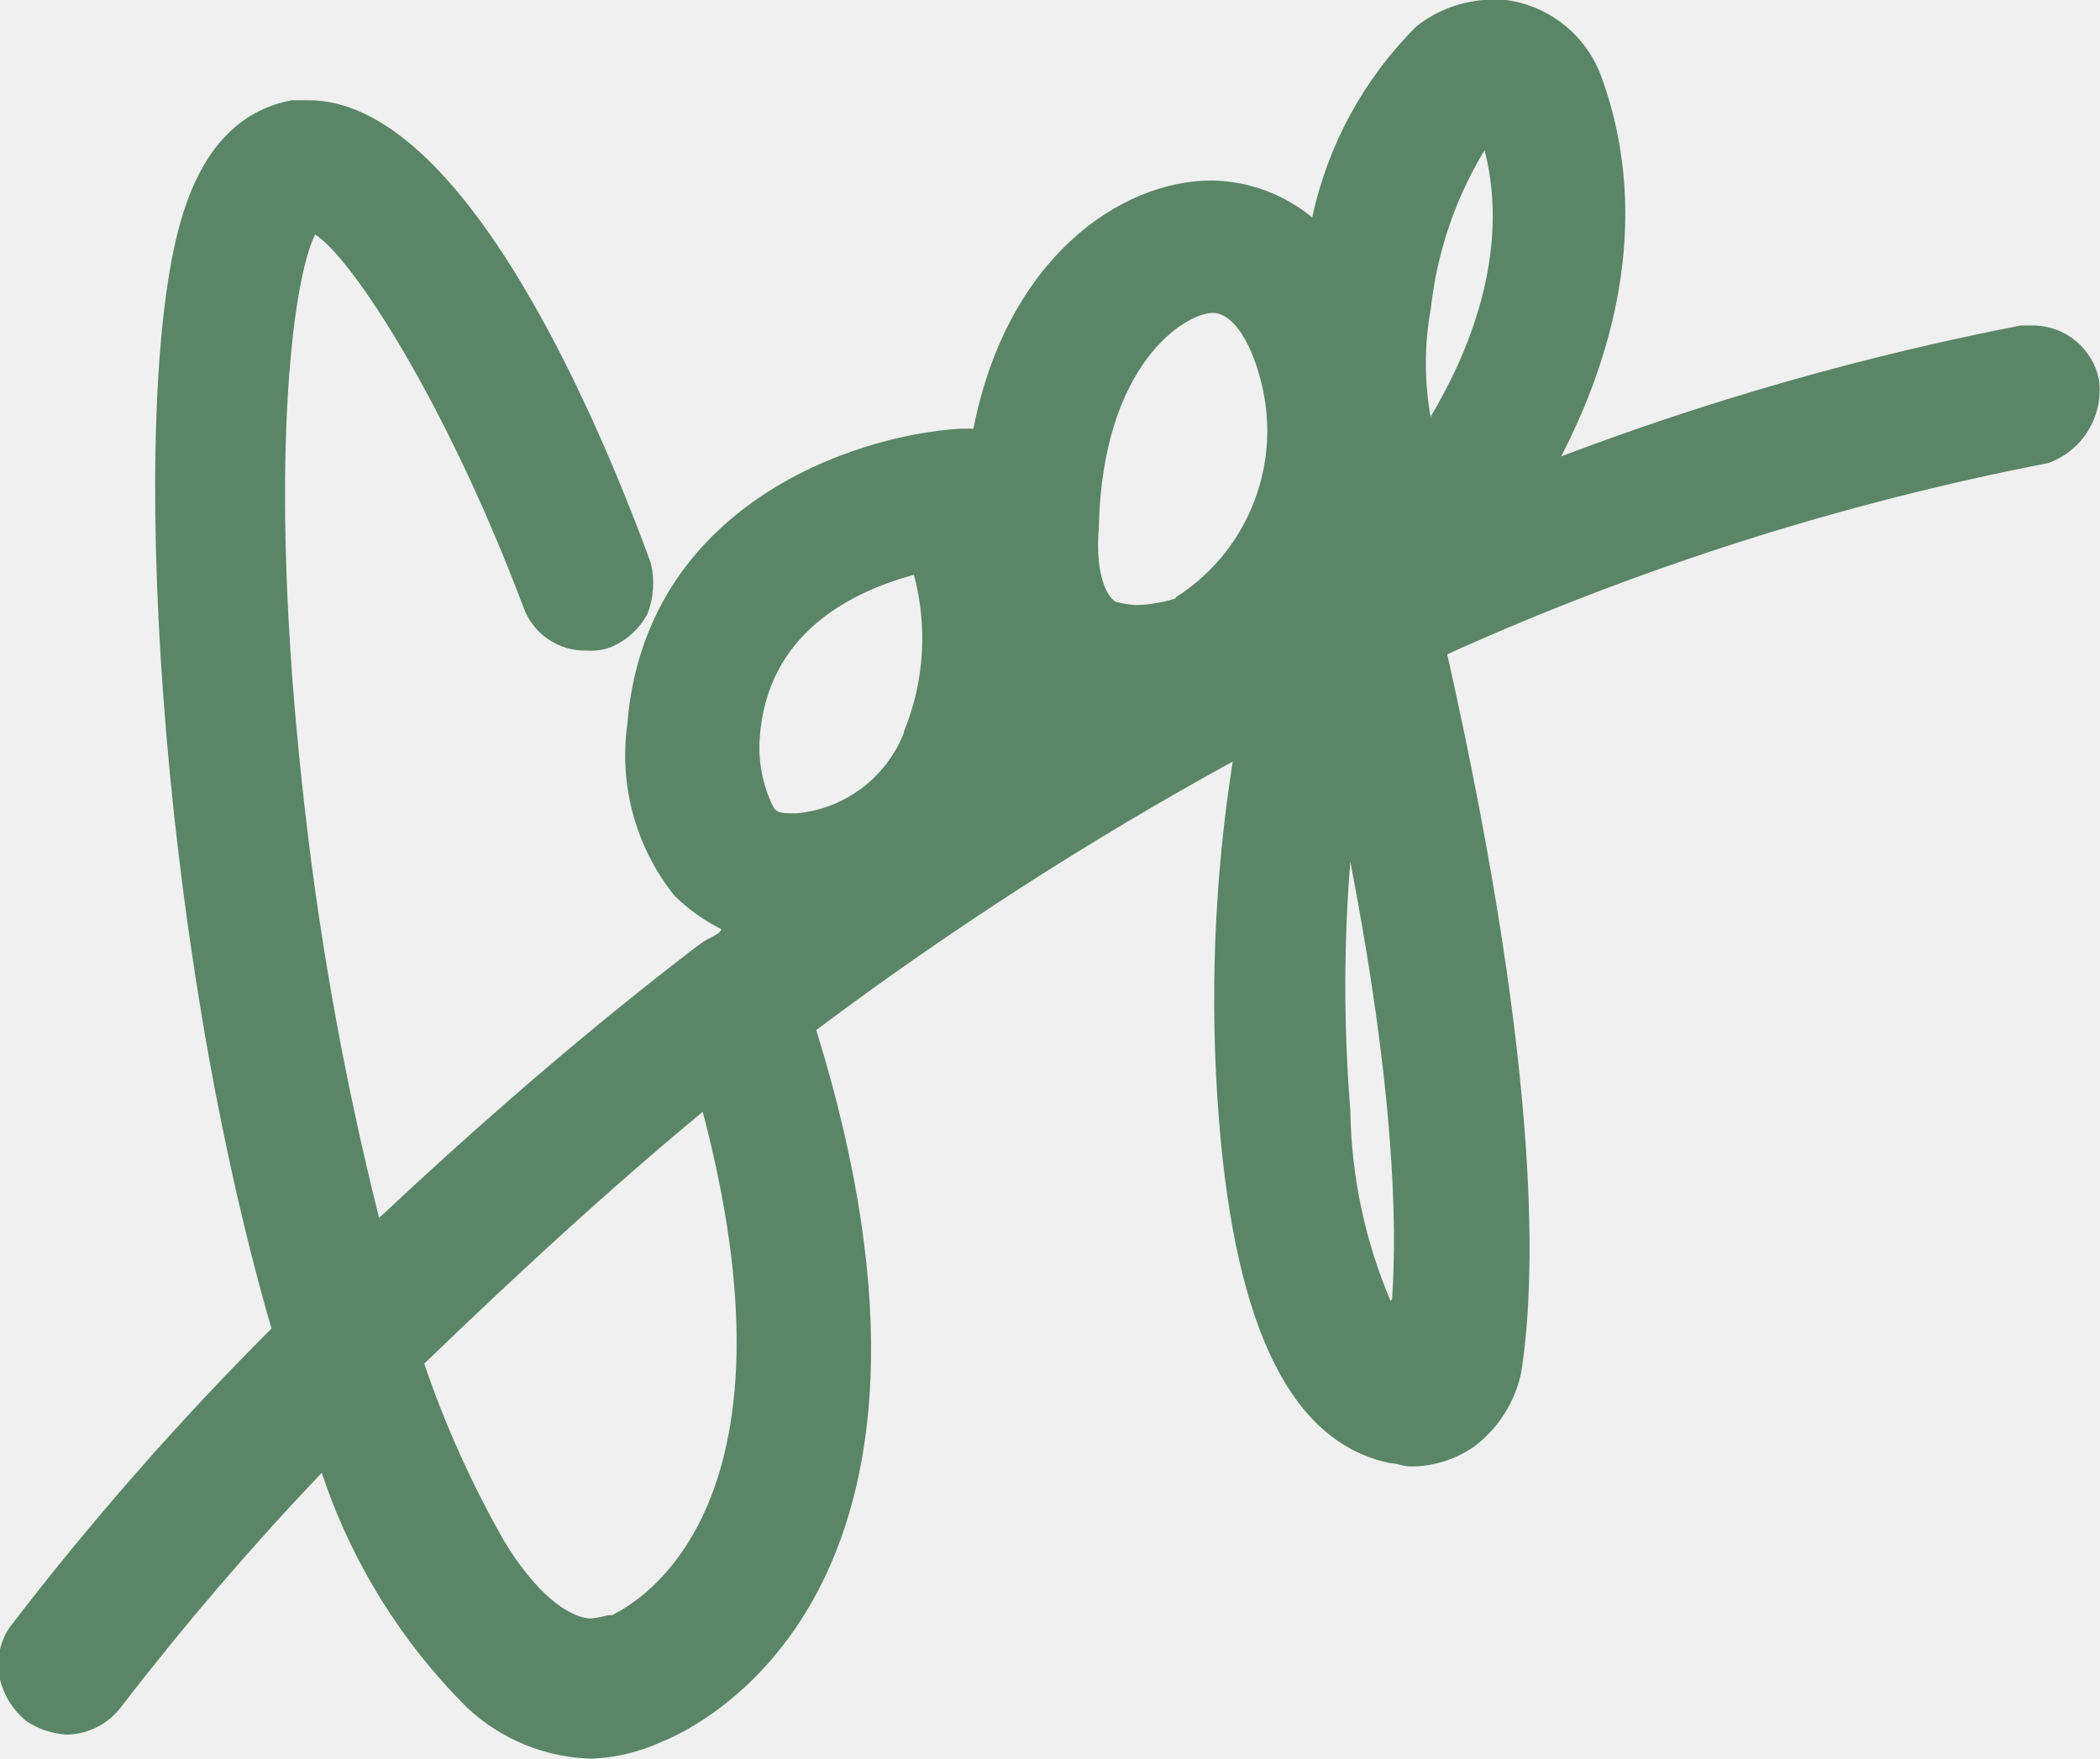
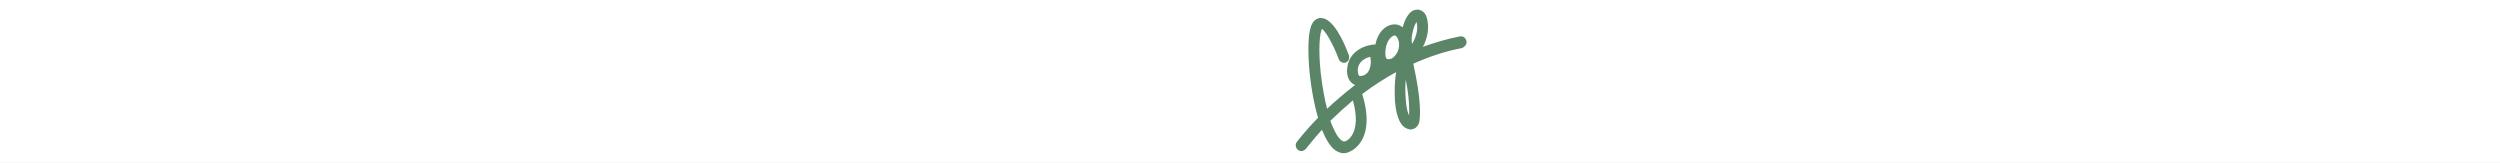
- <svg xmlns="http://www.w3.org/2000/svg" id="Layer_1" data-name="Layer 1" viewBox="0 0 56.78 47.55">
-   <defs>
-     <style>.cls-1{fill:none;stroke:#000;stroke-linecap:round;stroke-miterlimit:10;stroke-width:5px;}.cls-2{fill:#5a8567;}</style>
-   </defs>
-   <path class="cls-1" d="M38.8,11.2" transform="translate(-431.36 -3.33)" />
-   <path class="cls-1" d="M38.8,11.2" transform="translate(-431.36 -3.33)" />
-   <path class="cls-2" d="M488.11,13.58a1.83,1.83,0,0,0-1.73-1.45H486a75.75,75.75,0,0,0-12.43,3.54c1.27-2.45,2.54-6.27,1.09-10.26a3.19,3.19,0,0,0-2.18-2,2.55,2.55,0,0,0-.82-.09,3.37,3.37,0,0,0-2,.72,10.34,10.34,0,0,0-2.82,5.17,4.37,4.37,0,0,0-2.72-1c-2.45,0-5.53,2.08-6.44,6.71h-.36c-2.91.18-8.53,2.09-9,8a6.08,6.08,0,0,0,1.27,4.62,4.9,4.9,0,0,0,1.27.91c0,.09-.18.18-.36.27s-.64.46-.64.46h0c-2.81,2.17-5.53,4.53-8.25,7.08a85.06,85.06,0,0,1-2.09-11.8c-.91-8.44-.27-13.52.36-14.79,1,.63,3.54,4.53,5.63,10.07a1.77,1.77,0,0,0,1.72,1.18,1.58,1.58,0,0,0,.64-.09,2,2,0,0,0,1-.91,2.35,2.35,0,0,0,.09-1.36c-1.73-4.72-5.27-12.52-9.26-12.52h-.45q-2.18.41-3,3.26c-1.45,5-.63,19.33,2.45,29.95a81.63,81.63,0,0,0-7.08,8.08,1.79,1.79,0,0,0-.27,1.36,2.07,2.07,0,0,0,.73,1.18,2.21,2.21,0,0,0,1.09.36,1.88,1.88,0,0,0,1.45-.73,80.1,80.1,0,0,1,5.44-6.35A16.12,16.12,0,0,0,444,49.51a5.11,5.11,0,0,0,3.35,1.37,5,5,0,0,0,1.91-.46c.91-.36,8.89-4,4.17-19.24a94.71,94.71,0,0,1,11.26-7.26,41.39,41.39,0,0,0-.37,9.71c.46,5.72,2,8.72,4.63,9.26.18,0,.36.09.54.09a3,3,0,0,0,1.73-.54,3.37,3.37,0,0,0,1.27-2c.36-2.27.63-7.71-2-19.42a73.48,73.48,0,0,1,16.25-5.17A2.1,2.1,0,0,0,488.11,13.58ZM447.91,47h-.09a4.16,4.16,0,0,1-.46.09c-.63,0-1.54-.72-2.36-2.08a27.62,27.62,0,0,1-2.17-4.81c2.45-2.36,4.9-4.63,7.53-6.81C453.35,44.7,448.09,46.88,447.91,47Zm7.89-23.86a3.45,3.45,0,0,1-2.9,2.18h-.09c-.27,0-.46,0-.55-.19a3.61,3.61,0,0,1-.36-1.81c.18-2.91,2.54-4,4.17-4.45A6.64,6.64,0,0,1,455.8,23.11Zm7.35-3.63a3.88,3.88,0,0,1-1.09.18,3.18,3.18,0,0,1-.54-.09c-.27-.18-.55-.82-.45-2,.09-4.44,2.35-5.81,3.08-5.81.55,0,1.09.82,1.36,2.09A5.33,5.33,0,0,1,463.15,19.48Zm5.81,19a13.69,13.69,0,0,1-1.09-5.17,41.65,41.65,0,0,1,0-6.71C469.05,32.73,469.14,36.36,469,38.44Zm1.09-23.86a8.25,8.25,0,0,1,0-3,10.42,10.42,0,0,1,1.45-4.26C472.23,10.22,471,13,470.05,14.58Z" transform="translate(-431.36 -3.33)" />
+ <svg xmlns="http://www.w3.org/2000/svg" version="1.1" id="Layer_1" x="0px" y="0px" viewBox="0 0 832.1 54.1" style="enable-background:new 0 0 832.1 54.1;" xml:space="preserve">
+   <style type="text/css">
+ 	.st0{fill:#FFFFFF;}
+ 	.st1{fill:none;stroke:#000000;stroke-width:5;stroke-linecap:round;stroke-miterlimit:10;}
+ 	.st2{fill:#5A8567;}
+ </style>
+   <rect class="st0" width="832.1" height="54.1" />
+   <g>
+     <path class="st1" d="M38.8,11.2" />
+     <path class="st1" d="M38.8,11.2" />
+   </g>
+   <g>
+     <path class="st2" d="M488.1,13.6c-0.2-0.8-0.9-1.5-1.7-1.5c-0.1,0-0.2,0-0.4,0c-4.2,0.8-8.3,2-12.4,3.5c1.3-2.5,2.5-6.3,1.1-10.3   c-0.4-1-1.2-1.7-2.2-2c-0.3-0.1-0.5-0.1-0.8-0.1c-0.7,0-1.4,0.3-2,0.7c-1.2,1-2.2,2.8-2.8,5.2c-0.8-0.6-1.7-1-2.7-1   c-2.5,0-5.5,2.1-6.4,6.7h-0.4c-2.9,0.2-8.5,2.1-9,8c-0.1,0.7-0.2,3.1,1.3,4.6c0.3,0.3,0.7,0.6,1.3,0.9c0,0.1-0.2,0.2-0.4,0.3   c-0.3,0.2-0.6,0.5-0.6,0.5l0,0c-2.8,2.2-5.5,4.5-8.3,7.1c-0.9-3.5-1.6-7.6-2.1-11.8c-0.9-8.4-0.3-13.5,0.4-14.8   c1,0.6,3.5,4.5,5.6,10.1c0.3,0.7,0.9,1.2,1.7,1.2c0.2,0,0.5,0,0.6-0.1c0.5-0.2,0.8-0.5,1-0.9c0.2-0.5,0.2-0.9,0.1-1.4   c-1.7-4.7-5.3-12.5-9.3-12.5c-0.2,0-0.3,0-0.5,0c-1.5,0.3-2.5,1.4-3,3.3c-1.5,5-0.6,19.3,2.5,29.9c-4.6,4.7-7.1,8.1-7.1,8.1   c-0.3,0.4-0.4,0.9-0.3,1.4c0.1,0.5,0.4,0.9,0.7,1.2c0.3,0.2,0.7,0.4,1.1,0.4c0.5,0,1.1-0.3,1.5-0.7s2.2-2.9,5.4-6.4   c1.2,3,2.5,5.1,3.9,6.4c1.1,0.9,2.2,1.4,3.4,1.4c0.6,0,1.3-0.2,1.9-0.5c0.9-0.4,8.9-4,4.2-19.2c3.6-2.7,7.4-5.2,11.3-7.3   c-0.5,2.8-0.6,6.1-0.4,9.7c0.5,5.7,2,8.7,4.6,9.3c0.2,0,0.4,0.1,0.5,0.1c0.6,0,1.2-0.2,1.7-0.5c0.6-0.5,1.1-1.2,1.3-2   c0.4-2.3,0.6-7.7-2-19.4c5.4-2.4,10.8-4.2,16.2-5.2C487.7,15.5,488.3,14.6,488.1,13.6z M447.9,47L447.9,47c-0.2,0-0.4,0.1-0.5,0.1   c-0.6,0-1.5-0.7-2.4-2.1c-0.7-1.2-1.5-2.8-2.2-4.8c2.5-2.4,4.9-4.6,7.5-6.8C453.4,44.7,448.1,46.9,447.9,47z M455.8,23.1   c-0.5,1.3-1.6,2.1-2.9,2.2h-0.1c-0.3,0-0.5,0-0.5-0.2c-0.3-0.3-0.4-1.3-0.4-1.8c0.2-2.9,2.5-4,4.2-4.4   C456.4,20.5,456.3,21.8,455.8,23.1z M463.2,19.5c-0.3,0.1-0.7,0.2-1.1,0.2c-0.3,0-0.5-0.1-0.5-0.1c-0.3-0.2-0.5-0.8-0.5-2   c0.1-4.4,2.4-5.8,3.1-5.8c0.5,0,1.1,0.8,1.4,2.1C466,16.1,465,18.4,463.2,19.5z M469,38.4c-0.4-0.7-0.9-2.3-1.1-5.2   c-0.2-2.5-0.2-4.7,0-6.7C469.1,32.7,469.1,36.4,469,38.4z M470,14.6c-0.2-0.6-0.2-1.8,0-3c0.4-2.3,1-3.6,1.5-4.3   C472.2,10.2,471,13,470,14.6z" />
+   </g>
</svg>
